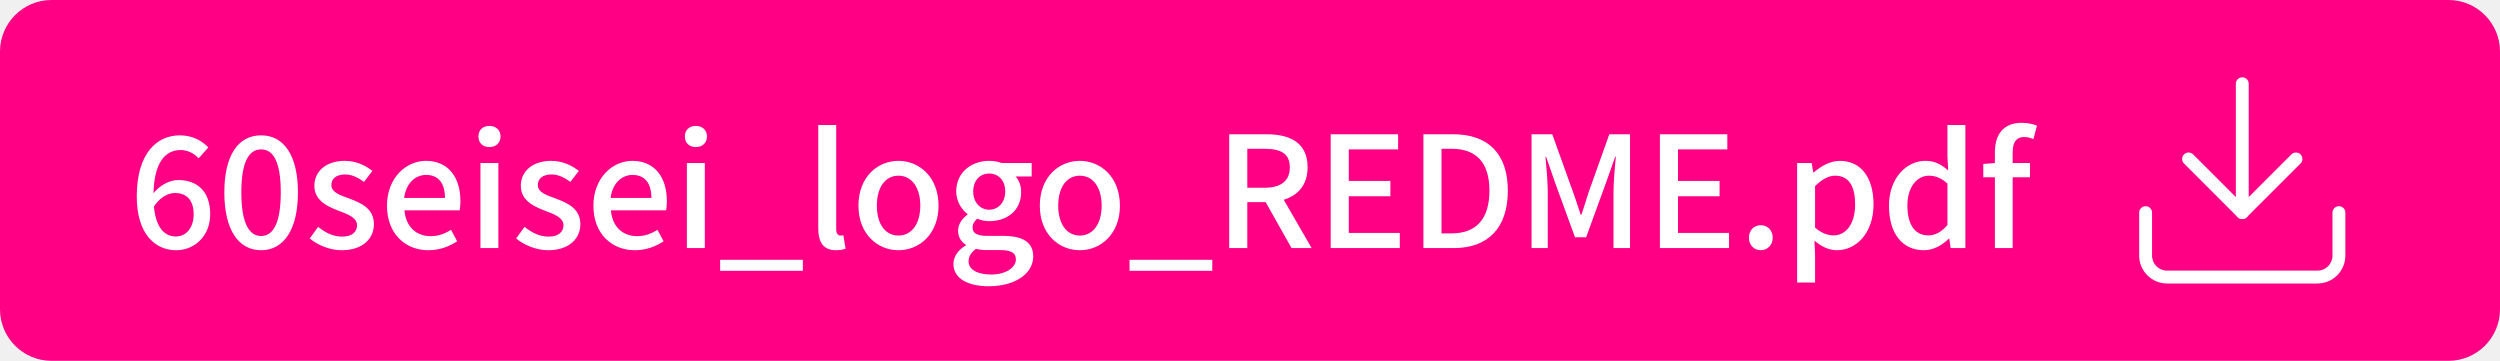
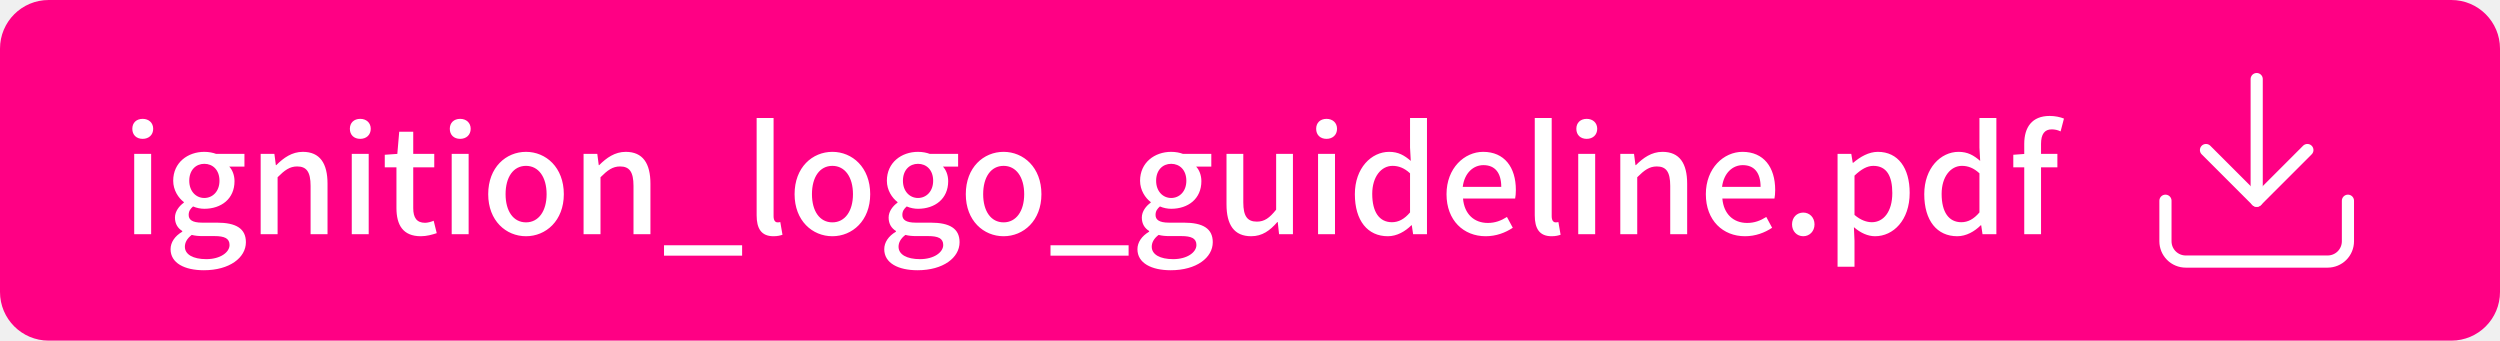
- <svg xmlns="http://www.w3.org/2000/svg" width="388" height="56" viewBox="0 0 388 56" fill="none">
-   <rect width="388" height="56" rx="8" fill="#FF0084" />
-   <path d="M27.344 38.836C23.96 38.836 21.224 36.172 21.224 30.484C21.224 23.716 24.416 21.004 27.896 21.004C29.888 21.004 31.328 21.844 32.336 22.876L30.824 24.58C30.176 23.812 29.096 23.284 28.04 23.284C25.736 23.284 23.816 25.084 23.816 30.484C23.816 34.732 25.16 36.7 27.296 36.7C28.856 36.7 30.056 35.404 30.056 33.244C30.056 31.132 29.024 29.956 27.152 29.956C26.096 29.956 24.848 30.556 23.768 32.212L23.672 30.172C24.704 28.78 26.312 27.94 27.632 27.94C30.608 27.94 32.624 29.692 32.624 33.244C32.624 36.628 30.2 38.836 27.344 38.836ZM40.528 38.836C36.999 38.836 34.816 35.644 34.816 29.86C34.816 24.052 36.999 21.004 40.528 21.004C44.032 21.004 46.239 24.076 46.239 29.86C46.239 35.644 44.032 38.836 40.528 38.836ZM40.528 36.628C42.328 36.628 43.575 34.78 43.575 29.86C43.575 24.916 42.328 23.188 40.528 23.188C38.727 23.188 37.456 24.916 37.456 29.86C37.456 34.78 38.727 36.628 40.528 36.628ZM53.039 38.836C51.215 38.836 49.343 38.068 48.071 37.012L49.367 35.212C50.543 36.124 51.671 36.724 53.111 36.724C54.671 36.724 55.415 35.956 55.415 34.948C55.415 33.772 53.927 33.22 52.511 32.692C50.735 32.02 48.791 31.084 48.791 28.828C48.791 26.62 50.567 24.964 53.519 24.964C55.271 24.964 56.735 25.684 57.791 26.524L56.495 28.228C55.583 27.58 54.647 27.076 53.567 27.076C52.103 27.076 51.431 27.796 51.431 28.708C51.431 29.836 52.703 30.268 54.167 30.796C56.015 31.492 58.031 32.332 58.031 34.804C58.031 37.036 56.279 38.836 53.039 38.836ZM66.49 38.836C62.89 38.836 60.058 36.268 60.058 31.924C60.058 27.628 63.01 24.964 66.082 24.964C69.562 24.964 71.458 27.484 71.458 31.228C71.458 31.78 71.41 32.308 71.338 32.644H62.77C62.986 35.164 64.57 36.652 66.85 36.652C68.026 36.652 69.01 36.292 69.994 35.668L70.954 37.444C69.73 38.26 68.218 38.836 66.49 38.836ZM62.722 30.724H69.058C69.058 28.444 68.05 27.148 66.13 27.148C64.474 27.148 63.01 28.42 62.722 30.724ZM74.564 38.5V25.3H77.348V38.5H74.564ZM75.956 22.828C74.924 22.828 74.252 22.18 74.252 21.172C74.252 20.188 74.924 19.54 75.956 19.54C76.964 19.54 77.684 20.188 77.684 21.172C77.684 22.18 76.964 22.828 75.956 22.828ZM85.078 38.836C83.254 38.836 81.382 38.068 80.11 37.012L81.406 35.212C82.582 36.124 83.71 36.724 85.15 36.724C86.71 36.724 87.454 35.956 87.454 34.948C87.454 33.772 85.966 33.22 84.55 32.692C82.774 32.02 80.83 31.084 80.83 28.828C80.83 26.62 82.606 24.964 85.558 24.964C87.31 24.964 88.774 25.684 89.83 26.524L88.534 28.228C87.622 27.58 86.686 27.076 85.606 27.076C84.142 27.076 83.47 27.796 83.47 28.708C83.47 29.836 84.742 30.268 86.206 30.796C88.054 31.492 90.07 32.332 90.07 34.804C90.07 37.036 88.318 38.836 85.078 38.836ZM98.529 38.836C94.929 38.836 92.097 36.268 92.097 31.924C92.097 27.628 95.049 24.964 98.121 24.964C101.601 24.964 103.497 27.484 103.497 31.228C103.497 31.78 103.449 32.308 103.377 32.644H94.809C95.025 35.164 96.609 36.652 98.889 36.652C100.065 36.652 101.049 36.292 102.033 35.668L102.993 37.444C101.769 38.26 100.257 38.836 98.529 38.836ZM94.761 30.724H101.097C101.097 28.444 100.089 27.148 98.169 27.148C96.513 27.148 95.049 28.42 94.761 30.724ZM106.603 38.5V25.3H109.387V38.5H106.603ZM107.995 22.828C106.963 22.828 106.291 22.18 106.291 21.172C106.291 20.188 106.963 19.54 107.995 19.54C109.003 19.54 109.723 20.188 109.723 21.172C109.723 22.18 109.003 22.828 107.995 22.828ZM111.765 42.028V40.324H124.605V42.028H111.765ZM129.754 38.836C127.738 38.836 126.994 37.54 126.994 35.404V19.396H129.778V35.548C129.778 36.292 130.09 36.556 130.426 36.556C130.546 36.556 130.642 36.556 130.882 36.508L131.242 38.596C130.882 38.716 130.45 38.836 129.754 38.836ZM139.446 38.836C136.158 38.836 133.23 36.292 133.23 31.924C133.23 27.508 136.158 24.964 139.446 24.964C142.71 24.964 145.662 27.508 145.662 31.924C145.662 36.292 142.71 38.836 139.446 38.836ZM139.446 36.556C141.51 36.556 142.83 34.708 142.83 31.924C142.83 29.116 141.51 27.268 139.446 27.268C137.358 27.268 136.086 29.116 136.086 31.924C136.086 34.708 137.358 36.556 139.446 36.556ZM153.444 44.428C150.276 44.428 147.972 43.252 147.972 40.972C147.972 39.844 148.668 38.812 149.892 38.092V37.972C149.196 37.54 148.692 36.844 148.692 35.764C148.692 34.732 149.412 33.844 150.156 33.316V33.22C149.268 32.548 148.404 31.276 148.404 29.716C148.404 26.716 150.804 24.964 153.516 24.964C154.284 24.964 154.956 25.108 155.46 25.3H160.116V27.388H157.62C158.124 27.916 158.484 28.78 158.484 29.788C158.484 32.692 156.3 34.324 153.516 34.324C152.94 34.324 152.268 34.204 151.668 33.94C151.26 34.3 150.948 34.684 150.948 35.332C150.948 36.1 151.5 36.604 153.156 36.604H155.604C158.724 36.604 160.356 37.564 160.356 39.82C160.356 42.364 157.668 44.428 153.444 44.428ZM153.516 32.548C154.884 32.548 156.012 31.468 156.012 29.716C156.012 27.94 154.908 26.932 153.516 26.932C152.148 26.932 151.044 27.94 151.044 29.716C151.044 31.468 152.172 32.548 153.516 32.548ZM153.852 42.604C156.156 42.604 157.668 41.476 157.668 40.276C157.668 39.172 156.804 38.812 155.196 38.812H153.204C152.58 38.812 152.004 38.764 151.452 38.62C150.66 39.22 150.324 39.892 150.324 40.564C150.324 41.836 151.668 42.604 153.852 42.604ZM167.595 38.836C164.307 38.836 161.379 36.292 161.379 31.924C161.379 27.508 164.307 24.964 167.595 24.964C170.859 24.964 173.811 27.508 173.811 31.924C173.811 36.292 170.859 38.836 167.595 38.836ZM167.595 36.556C169.659 36.556 170.979 34.708 170.979 31.924C170.979 29.116 169.659 27.268 167.595 27.268C165.507 27.268 164.235 29.116 164.235 31.924C164.235 34.708 165.507 36.556 167.595 36.556ZM175.304 42.028V40.324H188.144V42.028H175.304ZM190.773 38.5V20.836H196.557C200.205 20.836 202.941 22.132 202.941 25.972C202.941 29.668 200.205 31.372 196.557 31.372H193.581V38.5H190.773ZM193.581 29.14H196.245C198.789 29.14 200.181 28.084 200.181 25.972C200.181 23.836 198.789 23.092 196.245 23.092H193.581V29.14ZM200.445 38.5L196.029 30.652L198.093 29.02L203.565 38.5H200.445ZM206.523 38.5V20.836H216.987V23.188H209.331V28.084H215.787V30.46H209.331V36.148H217.251V38.5H206.523ZM220.913 38.5V20.836H225.521C230.945 20.836 234.017 23.836 234.017 29.596C234.017 35.356 230.945 38.5 225.665 38.5H220.913ZM223.721 36.22H225.305C229.097 36.22 231.161 33.988 231.161 29.596C231.161 25.204 229.097 23.092 225.305 23.092H223.721V36.22ZM237.695 38.5V20.836H240.911L244.127 29.788C244.559 30.94 244.919 32.14 245.327 33.34H245.423C245.855 32.14 246.191 30.94 246.575 29.788L249.767 20.836H252.983V38.5H250.415V29.788C250.415 28.18 250.631 25.924 250.775 24.316H250.679L249.239 28.396L246.167 36.82H244.439L241.367 28.396L239.951 24.316H239.855C239.999 25.924 240.215 28.18 240.215 29.788V38.5H237.695ZM257.617 38.5V20.836H268.081V23.188H260.425V28.084H266.881V30.46H260.425V36.148H268.345V38.5H257.617ZM273.279 38.836C272.223 38.836 271.431 38.02 271.431 36.892C271.431 35.74 272.223 34.948 273.279 34.948C274.311 34.948 275.127 35.74 275.127 36.892C275.127 38.02 274.311 38.836 273.279 38.836ZM278.916 43.852V25.3H281.172L281.412 26.764H281.484C282.636 25.78 284.052 24.964 285.54 24.964C288.876 24.964 290.772 27.628 290.772 31.708C290.772 36.22 288.06 38.836 285.084 38.836C283.908 38.836 282.708 38.308 281.604 37.348L281.7 39.58V43.852H278.916ZM284.556 36.532C286.452 36.532 287.916 34.828 287.916 31.732C287.916 28.972 287.004 27.268 284.796 27.268C283.788 27.268 282.804 27.82 281.7 28.876V35.332C282.732 36.22 283.74 36.532 284.556 36.532ZM298.593 38.836C295.281 38.836 293.169 36.292 293.169 31.924C293.169 27.628 295.881 24.964 298.809 24.964C300.321 24.964 301.305 25.54 302.361 26.452L302.241 24.268V19.396H305.025V38.5H302.745L302.529 37.036H302.457C301.449 38.044 300.081 38.836 298.593 38.836ZM299.265 36.532C300.345 36.532 301.305 36.028 302.241 34.924V28.492C301.281 27.604 300.345 27.268 299.361 27.268C297.513 27.268 296.025 29.044 296.025 31.876C296.025 34.876 297.201 36.532 299.265 36.532ZM309.606 38.5V23.644C309.606 20.956 310.854 19.06 313.782 19.06C314.694 19.06 315.534 19.252 316.134 19.492L315.582 21.604C315.102 21.364 314.598 21.268 314.118 21.268C312.966 21.268 312.366 22.036 312.366 23.644V38.5H309.606ZM307.806 27.508V25.444L309.75 25.3H315.054V27.508H307.806Z" fill="white" />
-   <path d="M363 33V39.667C363 40.551 362.649 41.399 362.024 42.024C361.399 42.649 360.551 43 359.667 43H336.333C335.449 43 334.601 42.649 333.976 42.024C333.351 41.399 333 40.551 333 39.667V33" stroke="white" stroke-width="2" stroke-linecap="round" stroke-linejoin="round" />
-   <path d="M339.666 24.667L347.999 33L356.333 24.667" stroke="white" stroke-width="2" stroke-linecap="round" stroke-linejoin="round" />
-   <path d="M348 33V13" stroke="white" stroke-width="2" stroke-linecap="round" stroke-linejoin="round" />
+ <svg xmlns="http://www.w3.org/2000/svg" width="411" height="56" viewBox="0 0 411 56" fill="none">
+   <rect width="411" height="56" rx="8" fill="#FF0084" />
+   <path d="M22.064 38.5V25.3H24.848V38.5H22.064ZM23.456 22.828C22.424 22.828 21.752 22.18 21.752 21.172C21.752 20.188 22.424 19.54 23.456 19.54C24.464 19.54 25.184 20.188 25.184 21.172C25.184 22.18 24.464 22.828 23.456 22.828ZM33.514 44.428C30.346 44.428 28.042 43.252 28.042 40.972C28.042 39.844 28.738 38.812 29.962 38.092V37.972C29.266 37.54 28.762 36.844 28.762 35.764C28.762 34.732 29.482 33.844 30.226 33.316V33.22C29.338 32.548 28.474 31.276 28.474 29.716C28.474 26.716 30.874 24.964 33.586 24.964C34.354 24.964 35.026 25.108 35.53 25.3H40.186V27.388H37.69C38.194 27.916 38.554 28.78 38.554 29.788C38.554 32.692 36.37 34.324 33.586 34.324C33.01 34.324 32.338 34.204 31.738 33.94C31.33 34.3 31.018 34.684 31.018 35.332C31.018 36.1 31.57 36.604 33.226 36.604H35.674C38.794 36.604 40.426 37.564 40.426 39.82C40.426 42.364 37.738 44.428 33.514 44.428ZM33.586 32.548C34.954 32.548 36.082 31.468 36.082 29.716C36.082 27.94 34.978 26.932 33.586 26.932C32.218 26.932 31.114 27.94 31.114 29.716C31.114 31.468 32.242 32.548 33.586 32.548ZM33.922 42.604C36.226 42.604 37.738 41.476 37.738 40.276C37.738 39.172 36.874 38.812 35.266 38.812H33.274C32.65 38.812 32.074 38.764 31.522 38.62C30.73 39.22 30.394 39.892 30.394 40.564C30.394 41.836 31.738 42.604 33.922 42.604ZM42.853 38.5V25.3H45.109L45.349 27.148H45.421C46.621 25.948 47.989 24.964 49.789 24.964C52.597 24.964 53.845 26.86 53.845 30.196V38.5H51.061V30.556C51.061 28.252 50.389 27.364 48.853 27.364C47.629 27.364 46.789 27.988 45.637 29.14V38.5H42.853ZM57.83 38.5V25.3H60.614V38.5H57.83ZM59.222 22.828C58.19 22.828 57.518 22.18 57.518 21.172C57.518 20.188 58.19 19.54 59.222 19.54C60.23 19.54 60.95 20.188 60.95 21.172C60.95 22.18 60.23 22.828 59.222 22.828ZM69.184 38.836C66.232 38.836 65.176 36.964 65.176 34.204V27.508H63.256V25.444L65.32 25.3L65.632 21.652H67.936V25.3H71.392V27.508H67.936V34.228C67.936 35.788 68.512 36.628 69.88 36.628C70.336 36.628 70.888 36.46 71.296 36.292L71.8 38.332C71.056 38.572 70.168 38.836 69.184 38.836ZM74.259 38.5V25.3H77.043V38.5H74.259ZM75.651 22.828C74.619 22.828 73.947 22.18 73.947 21.172C73.947 20.188 74.619 19.54 75.651 19.54C76.659 19.54 77.379 20.188 77.379 21.172C77.379 22.18 76.659 22.828 75.651 22.828ZM86.477 38.836C83.189 38.836 80.261 36.292 80.261 31.924C80.261 27.508 83.189 24.964 86.477 24.964C89.741 24.964 92.693 27.508 92.693 31.924C92.693 36.292 89.741 38.836 86.477 38.836ZM86.477 36.556C88.541 36.556 89.861 34.708 89.861 31.924C89.861 29.116 88.541 27.268 86.477 27.268C84.389 27.268 83.117 29.116 83.117 31.924C83.117 34.708 84.389 36.556 86.477 36.556ZM95.939 38.5V25.3H98.195L98.435 27.148H98.507C99.707 25.948 101.075 24.964 102.875 24.964C105.683 24.964 106.931 26.86 106.931 30.196V38.5H104.147V30.556C104.147 28.252 103.475 27.364 101.939 27.364C100.715 27.364 99.875 27.988 98.723 29.14V38.5H95.939ZM109.164 42.028V40.324H122.004V42.028H109.164ZM127.152 38.836C125.136 38.836 124.392 37.54 124.392 35.404V19.396H127.176V35.548C127.176 36.292 127.488 36.556 127.824 36.556C127.944 36.556 128.04 36.556 128.28 36.508L128.64 38.596C128.28 38.716 127.848 38.836 127.152 38.836ZM136.845 38.836C133.557 38.836 130.629 36.292 130.629 31.924C130.629 27.508 133.557 24.964 136.845 24.964C140.109 24.964 143.061 27.508 143.061 31.924C143.061 36.292 140.109 38.836 136.845 38.836ZM136.845 36.556C138.909 36.556 140.229 34.708 140.229 31.924C140.229 29.116 138.909 27.268 136.845 27.268C134.757 27.268 133.485 29.116 133.485 31.924C133.485 34.708 134.757 36.556 136.845 36.556ZM150.842 44.428C147.674 44.428 145.37 43.252 145.37 40.972C145.37 39.844 146.066 38.812 147.29 38.092V37.972C146.594 37.54 146.09 36.844 146.09 35.764C146.09 34.732 146.81 33.844 147.554 33.316V33.22C146.666 32.548 145.802 31.276 145.802 29.716C145.802 26.716 148.202 24.964 150.914 24.964C151.682 24.964 152.354 25.108 152.858 25.3H157.514V27.388H155.018C155.522 27.916 155.882 28.78 155.882 29.788C155.882 32.692 153.698 34.324 150.914 34.324C150.338 34.324 149.666 34.204 149.066 33.94C148.658 34.3 148.346 34.684 148.346 35.332C148.346 36.1 148.898 36.604 150.554 36.604H153.002C156.122 36.604 157.754 37.564 157.754 39.82C157.754 42.364 155.066 44.428 150.842 44.428ZM150.914 32.548C152.282 32.548 153.41 31.468 153.41 29.716C153.41 27.94 152.306 26.932 150.914 26.932C149.546 26.932 148.442 27.94 148.442 29.716C148.442 31.468 149.57 32.548 150.914 32.548ZM151.25 42.604C153.554 42.604 155.066 41.476 155.066 40.276C155.066 39.172 154.202 38.812 152.594 38.812H150.602C149.978 38.812 149.402 38.764 148.85 38.62C148.058 39.22 147.722 39.892 147.722 40.564C147.722 41.836 149.066 42.604 151.25 42.604ZM164.993 38.836C161.705 38.836 158.777 36.292 158.777 31.924C158.777 27.508 161.705 24.964 164.993 24.964C168.257 24.964 171.209 27.508 171.209 31.924C171.209 36.292 168.257 38.836 164.993 38.836ZM164.993 36.556C167.057 36.556 168.377 34.708 168.377 31.924C168.377 29.116 167.057 27.268 164.993 27.268C162.905 27.268 161.633 29.116 161.633 31.924C161.633 34.708 162.905 36.556 164.993 36.556ZM172.703 42.028V40.324H185.543V42.028H172.703ZM192.467 44.428C189.299 44.428 186.995 43.252 186.995 40.972C186.995 39.844 187.691 38.812 188.915 38.092V37.972C188.219 37.54 187.715 36.844 187.715 35.764C187.715 34.732 188.435 33.844 189.179 33.316V33.22C188.291 32.548 187.427 31.276 187.427 29.716C187.427 26.716 189.827 24.964 192.539 24.964C193.307 24.964 193.979 25.108 194.483 25.3H199.139V27.388H196.643C197.147 27.916 197.507 28.78 197.507 29.788C197.507 32.692 195.323 34.324 192.539 34.324C191.963 34.324 191.291 34.204 190.691 33.94C190.283 34.3 189.971 34.684 189.971 35.332C189.971 36.1 190.523 36.604 192.179 36.604H194.627C197.747 36.604 199.379 37.564 199.379 39.82C199.379 42.364 196.691 44.428 192.467 44.428ZM192.539 32.548C193.907 32.548 195.035 31.468 195.035 29.716C195.035 27.94 193.931 26.932 192.539 26.932C191.171 26.932 190.067 27.94 190.067 29.716C190.067 31.468 191.195 32.548 192.539 32.548ZM192.875 42.604C195.179 42.604 196.691 41.476 196.691 40.276C196.691 39.172 195.827 38.812 194.219 38.812H192.227C191.603 38.812 191.027 38.764 190.475 38.62C189.683 39.22 189.347 39.892 189.347 40.564C189.347 41.836 190.691 42.604 192.875 42.604ZM205.694 38.836C202.886 38.836 201.638 36.964 201.638 33.604V25.3H204.398V33.268C204.398 35.548 205.07 36.436 206.63 36.436C207.854 36.436 208.694 35.86 209.798 34.468V25.3H212.558V38.5H210.278L210.062 36.508H209.99C208.79 37.9 207.518 38.836 205.694 38.836ZM216.689 38.5V25.3H219.473V38.5H216.689ZM218.081 22.828C217.049 22.828 216.377 22.18 216.377 21.172C216.377 20.188 217.049 19.54 218.081 19.54C219.089 19.54 219.809 20.188 219.809 21.172C219.809 22.18 219.089 22.828 218.081 22.828ZM228.163 38.836C224.851 38.836 222.739 36.292 222.739 31.924C222.739 27.628 225.451 24.964 228.379 24.964C229.891 24.964 230.875 25.54 231.931 26.452L231.811 24.268V19.396H234.595V38.5H232.315L232.099 37.036H232.027C231.019 38.044 229.651 38.836 228.163 38.836ZM228.835 36.532C229.915 36.532 230.875 36.028 231.811 34.924V28.492C230.851 27.604 229.915 27.268 228.931 27.268C227.083 27.268 225.595 29.044 225.595 31.876C225.595 34.876 226.771 36.532 228.835 36.532ZM244.24 38.836C240.64 38.836 237.808 36.268 237.808 31.924C237.808 27.628 240.76 24.964 243.832 24.964C247.312 24.964 249.208 27.484 249.208 31.228C249.208 31.78 249.16 32.308 249.088 32.644H240.52C240.736 35.164 242.32 36.652 244.6 36.652C245.776 36.652 246.76 36.292 247.744 35.668L248.704 37.444C247.48 38.26 245.968 38.836 244.24 38.836ZM240.472 30.724H246.808C246.808 28.444 245.8 27.148 243.88 27.148C242.224 27.148 240.76 28.42 240.472 30.724ZM255.074 38.836C253.058 38.836 252.314 37.54 252.314 35.404V19.396H255.098V35.548C255.098 36.292 255.41 36.556 255.746 36.556C255.866 36.556 255.962 36.556 256.202 36.508L256.562 38.596C256.202 38.716 255.77 38.836 255.074 38.836ZM259.462 38.5V25.3H262.246V38.5H259.462ZM260.854 22.828C259.822 22.828 259.15 22.18 259.15 21.172C259.15 20.188 259.822 19.54 260.854 19.54C261.862 19.54 262.582 20.188 262.582 21.172C262.582 22.18 261.862 22.828 260.854 22.828ZM266.377 38.5V25.3H268.633L268.873 27.148H268.945C270.145 25.948 271.513 24.964 273.313 24.964C276.121 24.964 277.369 26.86 277.369 30.196V38.5H274.585V30.556C274.585 28.252 273.913 27.364 272.377 27.364C271.153 27.364 270.312 27.988 269.161 29.14V38.5H266.377ZM286.873 38.836C283.273 38.836 280.441 36.268 280.441 31.924C280.441 27.628 283.393 24.964 286.465 24.964C289.945 24.964 291.841 27.484 291.841 31.228C291.841 31.78 291.793 32.308 291.721 32.644H283.153C283.369 35.164 284.953 36.652 287.233 36.652C288.409 36.652 289.393 36.292 290.377 35.668L291.337 37.444C290.113 38.26 288.601 38.836 286.873 38.836ZM283.105 30.724H289.441C289.441 28.444 288.433 27.148 286.513 27.148C284.857 27.148 283.393 28.42 283.105 30.724ZM296.459 38.836C295.403 38.836 294.611 38.02 294.611 36.892C294.611 35.74 295.403 34.948 296.459 34.948C297.491 34.948 298.307 35.74 298.307 36.892C298.307 38.02 297.491 38.836 296.459 38.836ZM302.095 43.852V25.3H304.351L304.591 26.764H304.663C305.815 25.78 307.231 24.964 308.719 24.964C312.055 24.964 313.951 27.628 313.951 31.708C313.951 36.22 311.239 38.836 308.263 38.836C307.087 38.836 305.887 38.308 304.783 37.348L304.879 39.58V43.852H302.095ZM307.735 36.532C309.631 36.532 311.095 34.828 311.095 31.732C311.095 28.972 310.183 27.268 307.975 27.268C306.967 27.268 305.983 27.82 304.879 28.876V35.332C305.911 36.22 306.919 36.532 307.735 36.532ZM321.772 38.836C318.46 38.836 316.348 36.292 316.348 31.924C316.348 27.628 319.06 24.964 321.988 24.964C323.5 24.964 324.484 25.54 325.54 26.452L325.42 24.268V19.396H328.204V38.5H325.924L325.708 37.036H325.636C324.628 38.044 323.26 38.836 321.772 38.836ZM322.444 36.532C323.524 36.532 324.484 36.028 325.42 34.924V28.492C324.46 27.604 323.524 27.268 322.54 27.268C320.692 27.268 319.204 29.044 319.204 31.876C319.204 34.876 320.38 36.532 322.444 36.532ZM332.786 38.5V23.644C332.786 20.956 334.034 19.06 336.962 19.06C337.874 19.06 338.714 19.252 339.314 19.492L338.762 21.604C338.282 21.364 337.778 21.268 337.298 21.268C336.146 21.268 335.546 22.036 335.546 23.644V38.5H332.786ZM330.986 27.508V25.444L332.93 25.3H338.234V27.508H330.986Z" fill="white" />
+   <path d="M386 33V39.667C386 40.551 385.649 41.399 385.024 42.024C384.399 42.649 383.551 43 382.667 43H359.333C358.449 43 357.601 42.649 356.976 42.024C356.351 41.399 356 40.551 356 39.667V33" stroke="white" stroke-width="2" stroke-linecap="round" stroke-linejoin="round" />
+   <path d="M362.666 24.667L370.999 33L379.333 24.667" stroke="white" stroke-width="2" stroke-linecap="round" stroke-linejoin="round" />
+   <path d="M371 33V13" stroke="white" stroke-width="2" stroke-linecap="round" stroke-linejoin="round" />
</svg>
